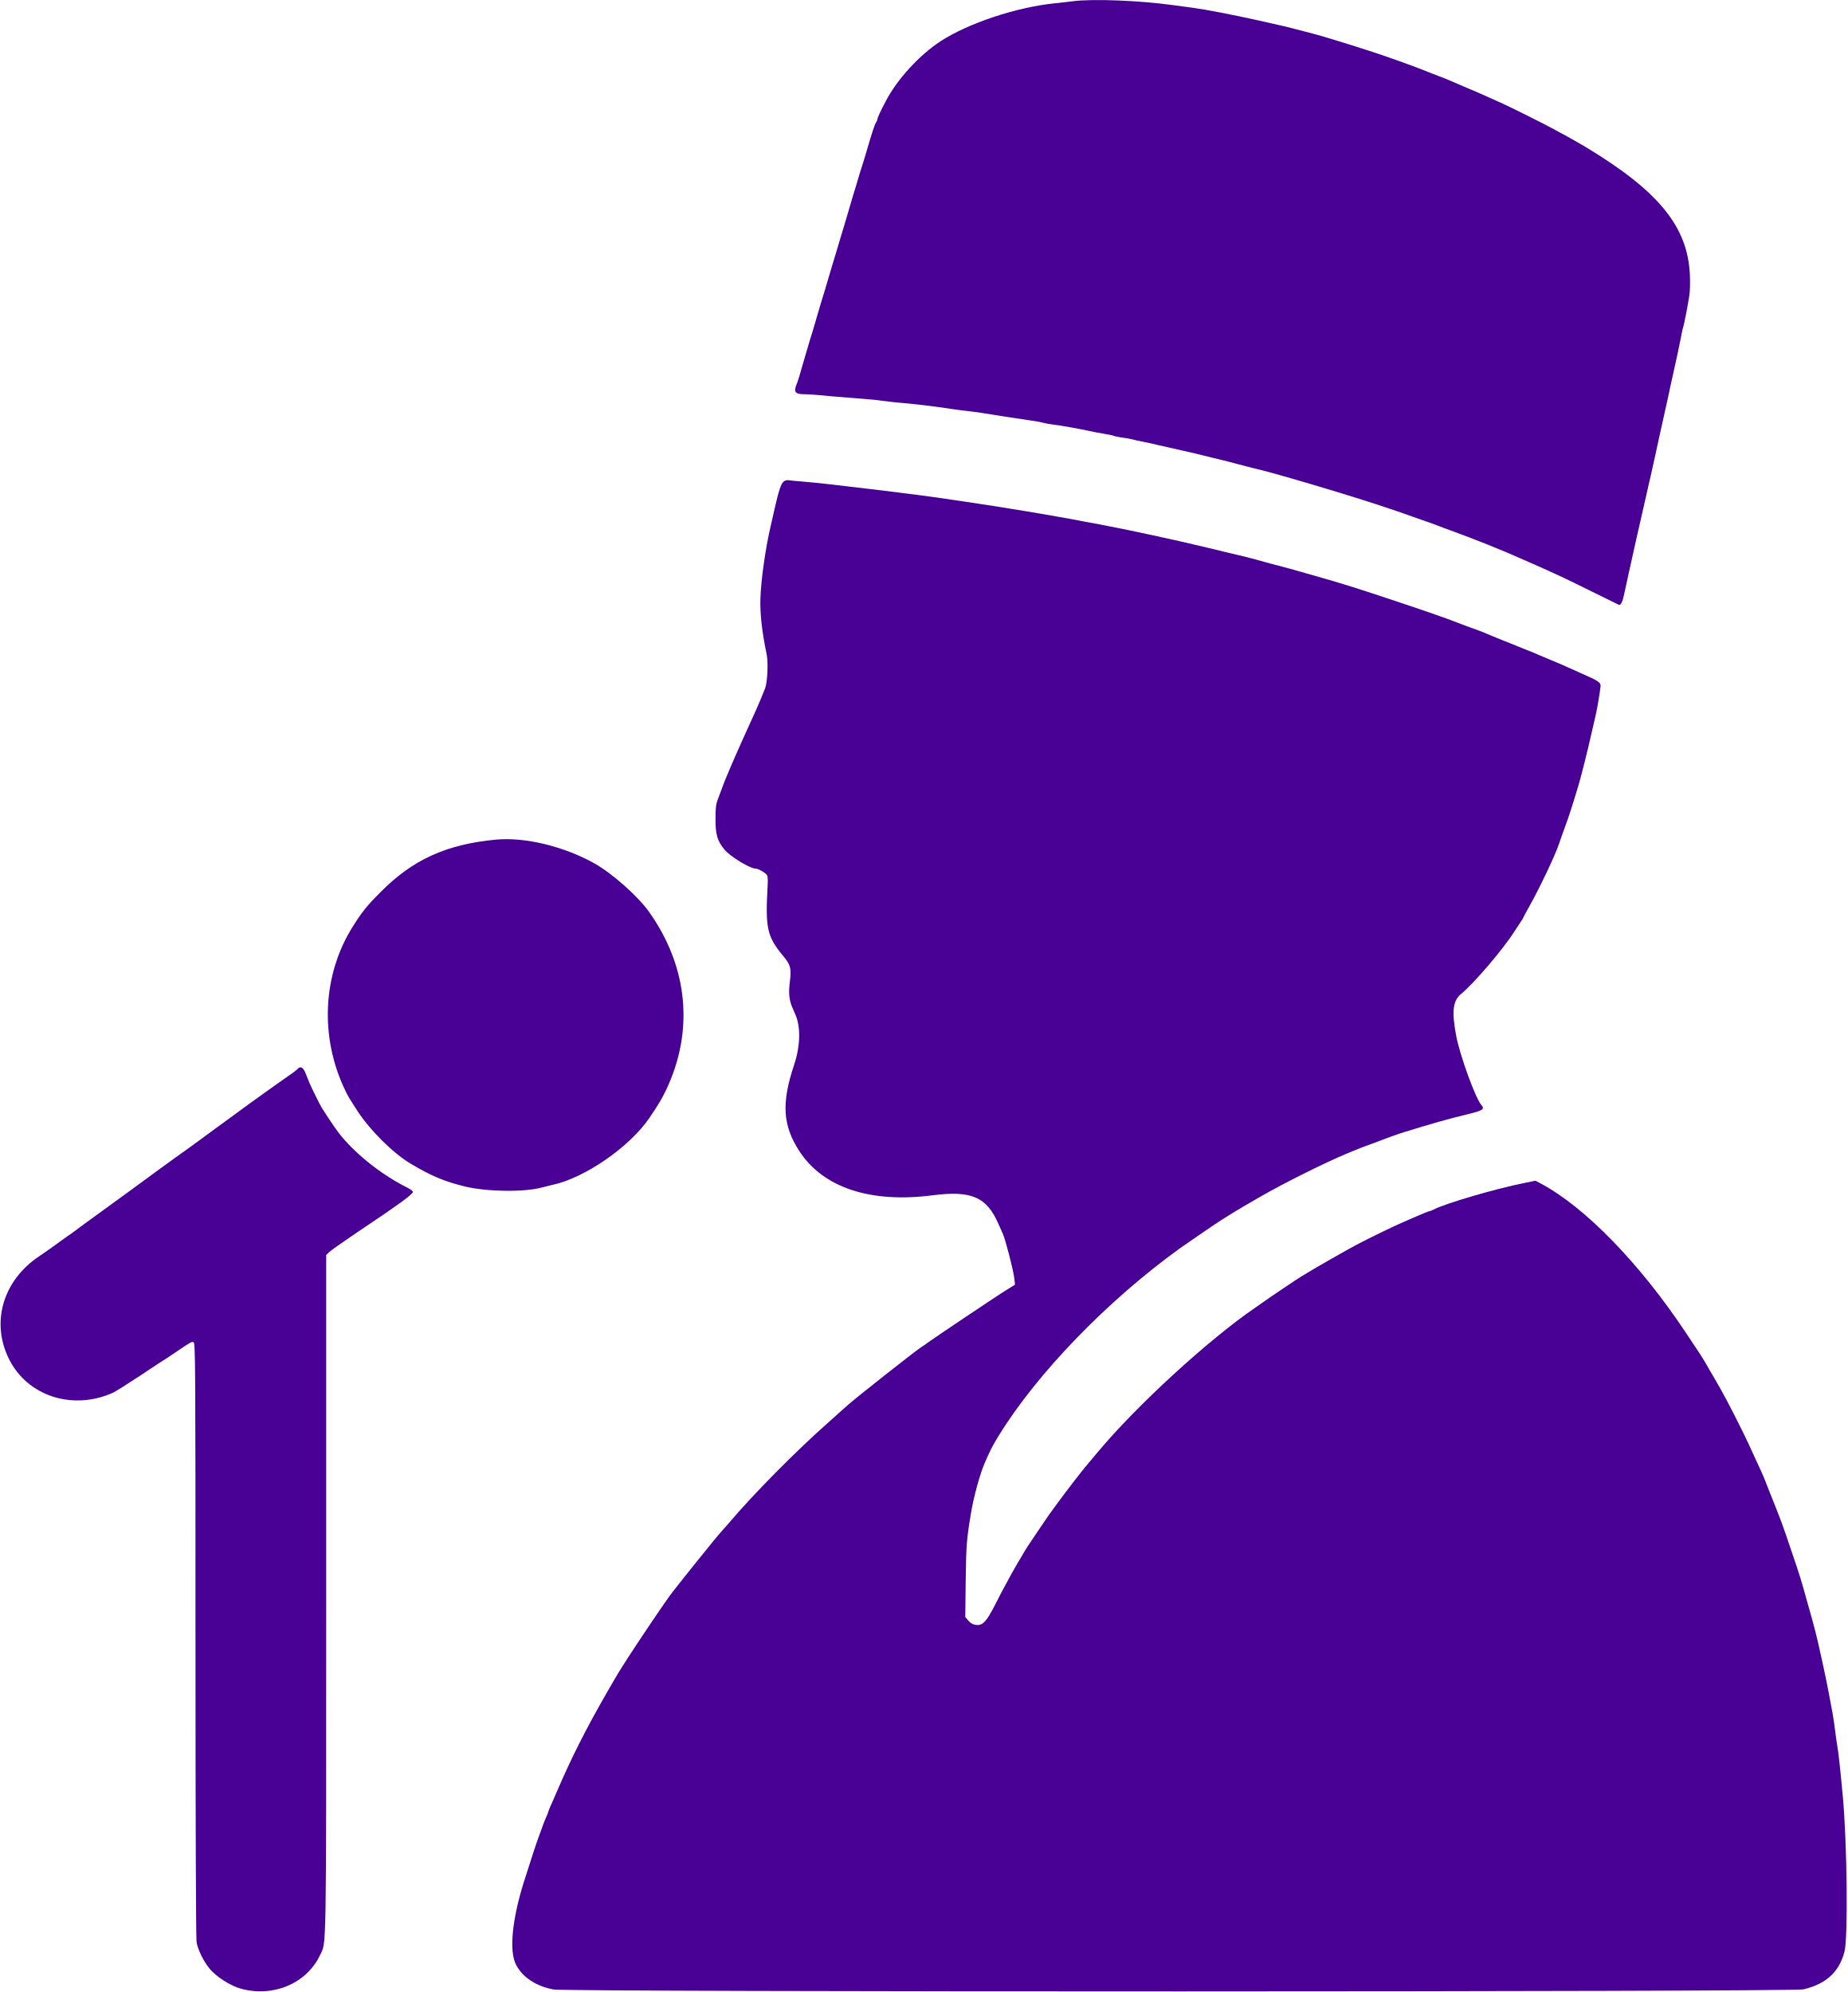
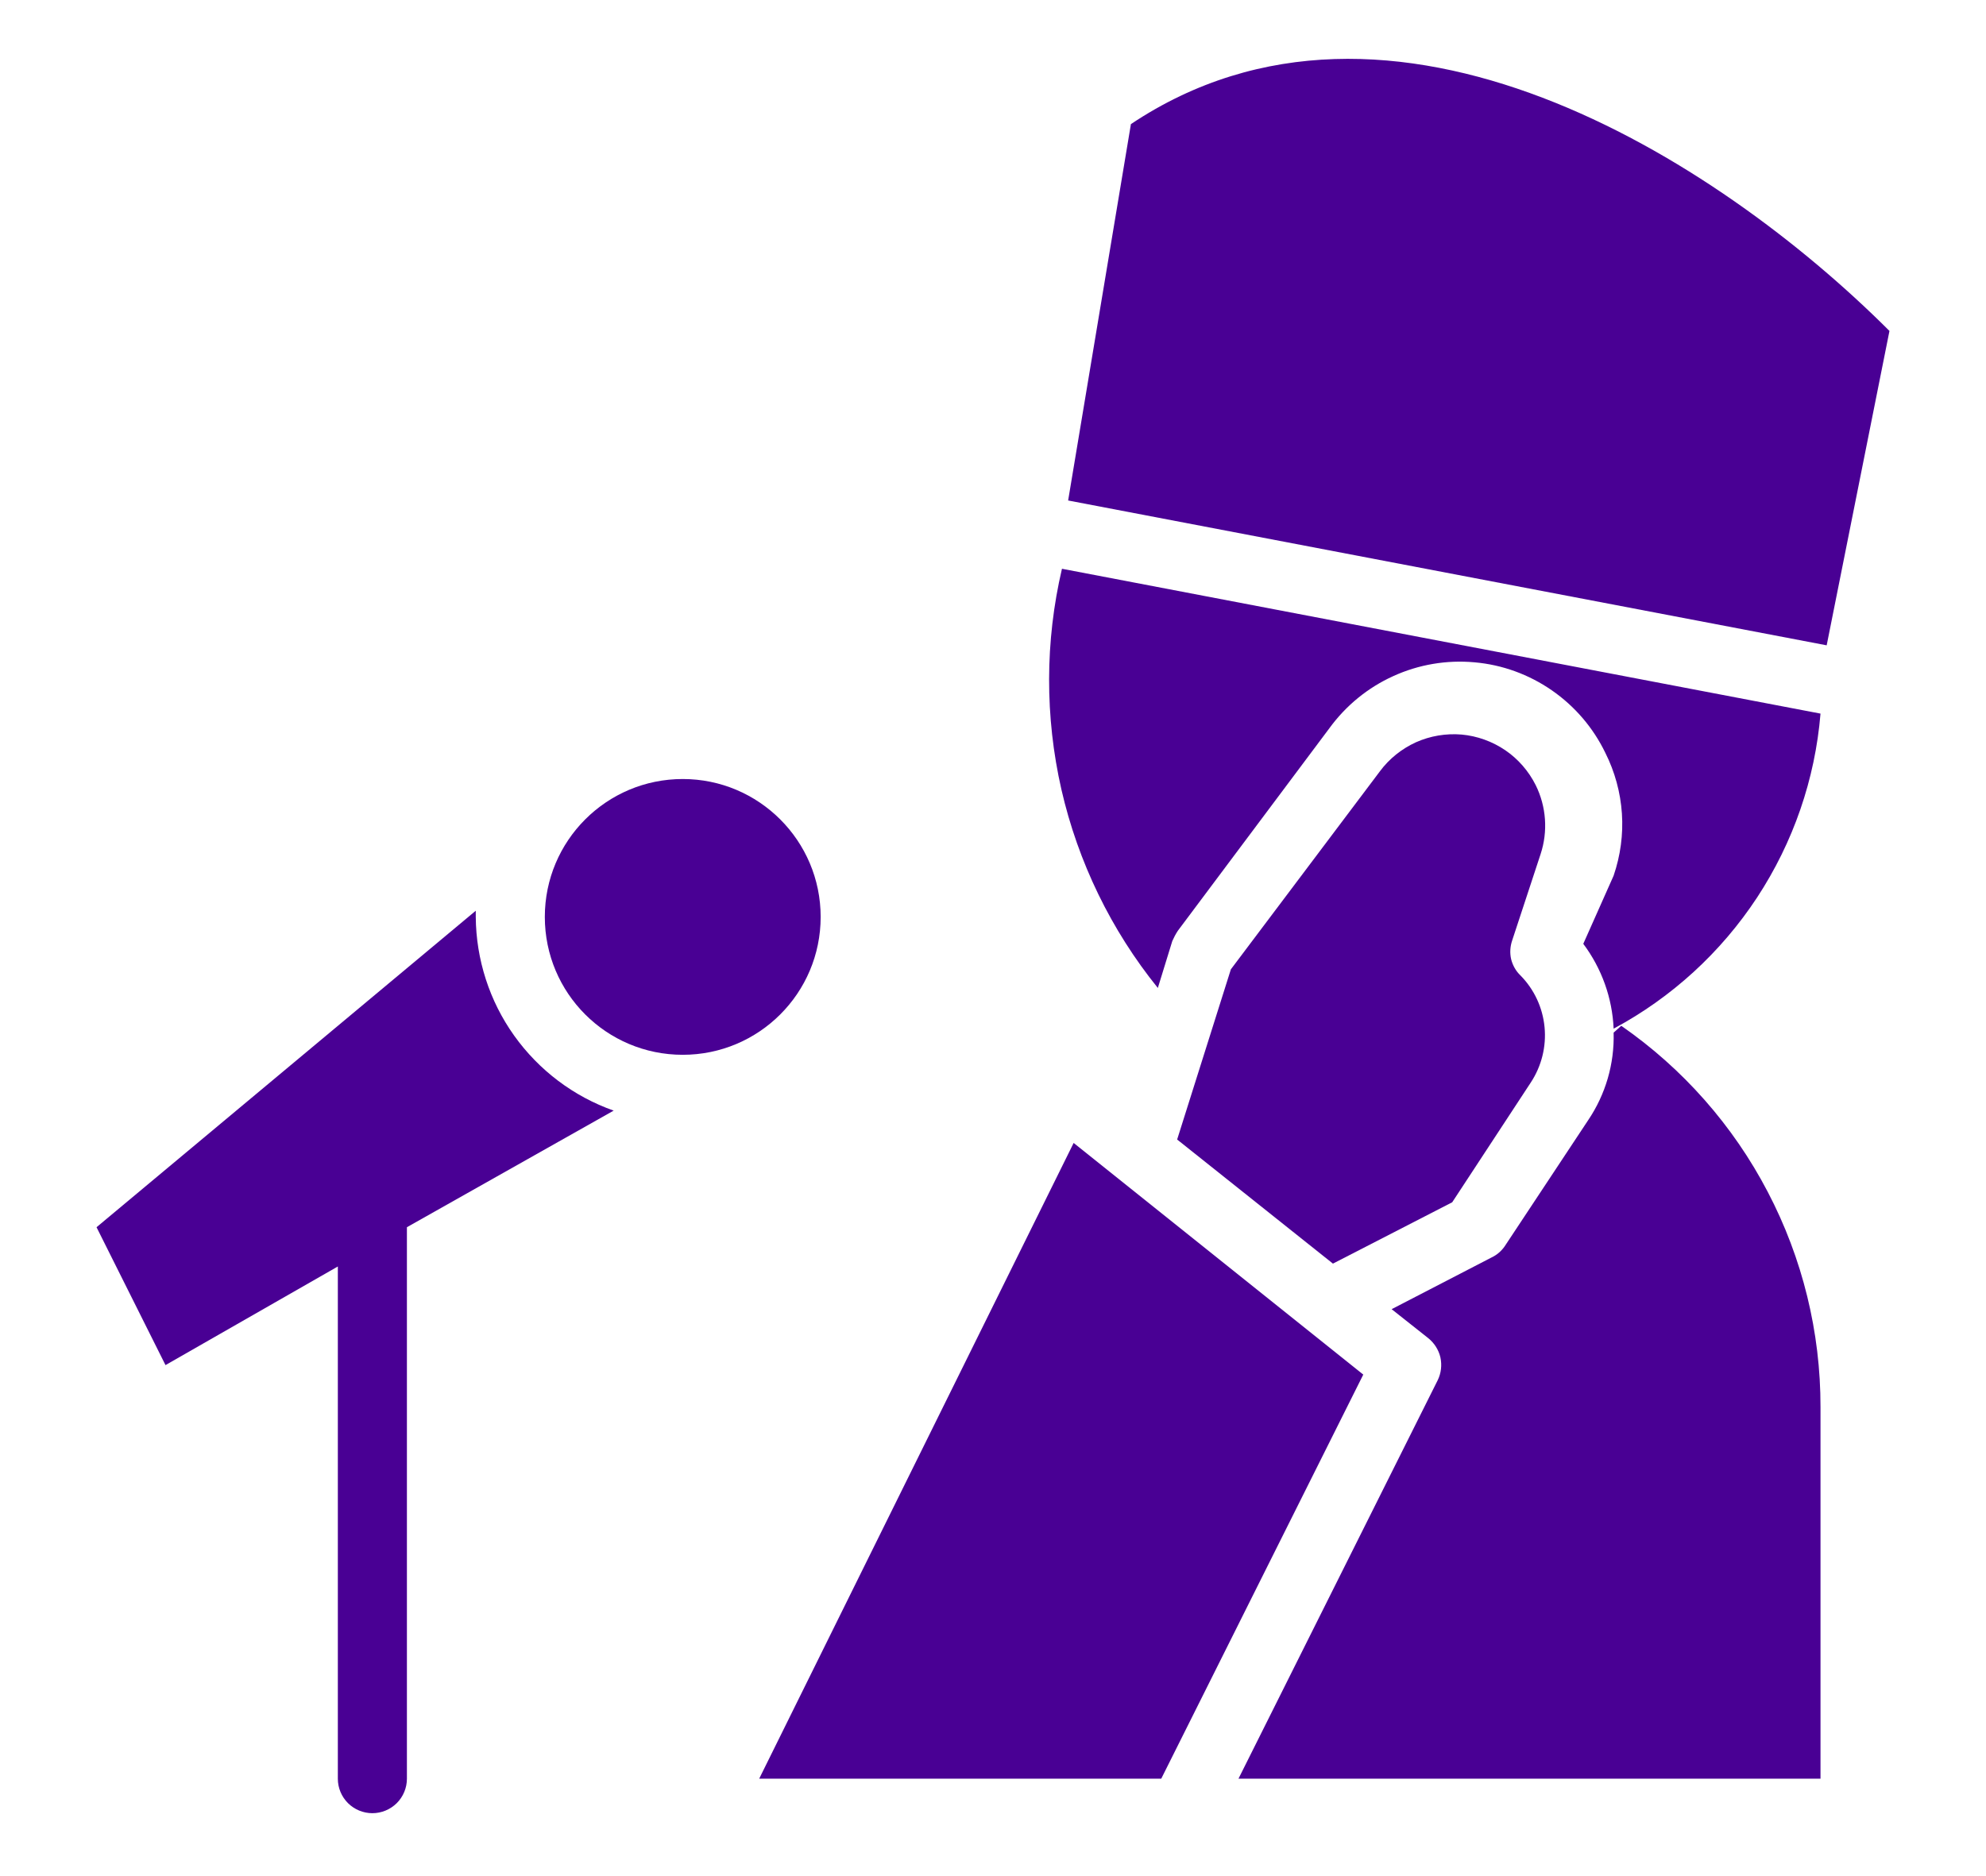
- <svg xmlns="http://www.w3.org/2000/svg" version="1.0" width="1682pt" height="1814pt" viewBox="0 0 1682 1814" preserveAspectRatio="xMidYMid meet">
-   <g transform="translate(0,1814) scale(0.1,-0.1)" fill="#490094" stroke="none">
-     <path d="M9770 18129 c-36 -5 -110 -13 -165 -19 -349 -35 -787 -181 -1040 -345 -194 -127 -396 -347 -499 -545 -49 -93 -76 -151 -76 -163 0 -7 -6 -21 -13 -32 -13 -18 -36 -90 -89 -270 -11 -38 -28 -95 -38 -125 -10 -30 -28 -89 -40 -130 -12 -41 -30 -102 -41 -135 -18 -61 -38 -129 -78 -265 -13 -41 -31 -102 -41 -135 -10 -33 -28 -94 -40 -135 -12 -41 -28 -93 -35 -115 -7 -22 -25 -83 -40 -135 -15 -52 -35 -120 -45 -150 -10 -30 -27 -89 -39 -130 -52 -179 -63 -217 -76 -255 -7 -22 -25 -83 -40 -135 -60 -210 -68 -236 -81 -268 -30 -71 -14 -92 70 -92 34 0 104 -5 156 -10 52 -6 185 -17 295 -25 110 -8 227 -19 260 -25 33 -5 116 -14 185 -20 129 -11 286 -30 450 -55 52 -8 122 -17 155 -20 33 -3 101 -12 150 -21 118 -19 266 -42 390 -60 54 -7 113 -18 130 -23 16 -5 55 -12 85 -16 64 -7 246 -39 340 -60 36 -8 95 -19 132 -25 37 -6 78 -14 90 -19 13 -5 48 -12 78 -16 30 -3 71 -11 90 -16 19 -6 67 -16 105 -23 39 -8 97 -20 130 -29 33 -8 105 -24 160 -36 123 -27 252 -58 325 -77 30 -8 73 -18 95 -23 22 -5 85 -21 140 -36 55 -15 125 -32 155 -40 77 -18 206 -53 260 -69 25 -7 81 -24 125 -36 44 -13 107 -31 140 -41 33 -10 92 -27 130 -39 39 -11 97 -29 130 -39 33 -11 121 -38 195 -61 160 -50 367 -120 465 -156 39 -14 95 -34 125 -44 30 -10 80 -28 110 -40 30 -12 78 -29 105 -39 102 -37 243 -91 350 -134 165 -67 175 -72 285 -120 19 -8 55 -24 80 -35 78 -34 143 -63 195 -87 28 -13 86 -40 130 -60 44 -21 172 -83 284 -139 113 -55 207 -102 210 -103 19 -8 35 25 51 103 10 49 28 132 40 184 12 52 30 133 40 180 10 47 28 126 39 175 11 50 29 128 40 175 10 47 29 128 41 180 12 52 30 136 42 185 11 50 28 128 39 175 10 47 28 126 38 175 11 50 29 133 41 185 12 52 30 136 41 185 10 50 28 131 39 180 34 151 61 276 76 355 7 41 16 82 20 90 7 18 42 198 56 290 6 36 8 119 5 185 -19 439 -281 762 -942 1162 -41 25 -191 110 -205 117 -8 3 -51 27 -95 51 -81 45 -378 193 -470 235 -27 12 -75 33 -105 47 -81 37 -104 47 -225 98 -60 26 -123 53 -140 60 -16 8 -61 26 -100 40 -38 14 -90 35 -115 45 -48 20 -129 50 -220 83 -30 10 -77 27 -105 37 -155 57 -585 191 -715 225 -14 3 -68 17 -120 31 -96 26 -142 37 -390 92 -210 47 -471 97 -585 112 -38 5 -119 16 -180 24 -305 42 -727 58 -905 35z M7134 13753 c-23 -20 -43 -80 -78 -233 -13 -58 -31 -137 -40 -176 -46 -196 -86 -480 -92 -649 -5 -138 13 -305 57 -515 15 -75 7 -253 -15 -310 -28 -71 -57 -140 -86 -205 -36 -78 -78 -170 -100 -220 -31 -70 -57 -129 -78 -175 -11 -25 -34 -79 -52 -120 -17 -41 -35 -84 -40 -95 -5 -11 -20 -49 -33 -85 -13 -36 -33 -87 -43 -115 -15 -39 -19 -77 -19 -175 0 -141 16 -197 81 -276 50 -62 233 -174 285 -174 26 0 99 -44 106 -64 4 -12 5 -57 2 -101 -21 -382 -4 -455 146 -635 63 -76 72 -109 57 -228 -13 -102 -7 -166 21 -233 8 -19 22 -51 31 -72 48 -112 43 -288 -14 -456 -116 -347 -103 -550 48 -783 216 -333 647 -476 1212 -403 357 46 496 -15 603 -265 16 -36 33 -74 38 -85 23 -49 96 -332 104 -402 l7 -62 -44 -27 c-23 -15 -59 -37 -78 -49 -69 -44 -596 -397 -650 -436 -30 -22 -67 -48 -82 -57 -61 -40 -592 -459 -665 -524 -21 -19 -101 -91 -178 -159 -293 -258 -695 -665 -904 -914 -19 -22 -53 -61 -76 -86 -40 -42 -426 -523 -470 -585 -81 -113 -283 -414 -367 -544 -106 -166 -86 -132 -213 -352 -176 -306 -316 -583 -440 -873 -26 -60 -56 -128 -66 -151 -10 -23 -19 -45 -19 -49 0 -4 -7 -21 -15 -38 -8 -18 -21 -50 -29 -72 -8 -22 -26 -71 -40 -110 -23 -61 -68 -198 -135 -410 -108 -343 -136 -629 -74 -753 59 -117 183 -199 343 -229 132 -24 11281 -23 11381 1 208 50 326 159 374 345 33 128 23 1004 -16 1416 -23 250 -40 404 -49 450 -5 28 -14 91 -20 140 -6 50 -17 126 -25 170 -53 283 -57 304 -116 570 -21 98 -50 213 -79 315 -10 36 -28 101 -41 145 -46 169 -64 226 -132 425 -94 279 -92 273 -208 563 -12 28 -27 69 -35 90 -13 34 -50 118 -104 232 -10 22 -32 69 -48 105 -54 118 -199 402 -252 495 -13 22 -32 56 -43 75 -11 19 -27 47 -36 62 -9 14 -34 57 -55 95 -22 37 -47 79 -57 93 -9 14 -64 97 -123 185 -421 636 -923 1153 -1328 1368 l-47 25 -93 -19 c-271 -54 -728 -188 -835 -244 -15 -8 -33 -15 -39 -15 -6 0 -57 -21 -115 -46 -57 -25 -113 -49 -124 -54 -74 -31 -311 -146 -428 -208 -82 -43 -400 -225 -445 -254 -15 -10 -39 -24 -53 -32 -29 -17 -280 -185 -349 -235 -25 -17 -56 -39 -70 -49 -425 -290 -1087 -897 -1440 -1322 -34 -41 -81 -97 -104 -124 -45 -54 -151 -191 -255 -331 -78 -106 -72 -97 -186 -266 -94 -139 -96 -142 -133 -205 -12 -22 -32 -55 -44 -74 -11 -19 -37 -64 -57 -100 -19 -36 -45 -83 -57 -105 -13 -22 -53 -100 -91 -174 -81 -160 -115 -196 -177 -188 -30 4 -48 15 -69 39 l-28 33 4 330 c4 320 8 374 47 610 25 152 80 354 125 460 51 118 73 161 128 250 348 567 990 1231 1650 1707 70 50 329 227 375 256 20 13 69 43 107 67 39 24 151 91 250 147 215 124 589 310 790 394 114 47 164 67 200 79 22 7 65 23 95 35 76 30 186 69 240 85 229 71 411 122 550 155 156 38 172 48 137 89 -54 64 -195 452 -228 629 -42 222 -30 320 45 381 114 93 377 400 480 561 27 41 57 87 67 102 11 15 19 29 19 32 0 2 26 51 58 108 92 163 233 461 267 563 7 22 32 92 55 155 38 104 57 162 120 370 25 81 89 336 124 495 15 66 32 138 37 160 14 61 41 226 43 260 1 30 -28 49 -169 110 -16 7 -61 27 -100 45 -80 36 -84 38 -185 80 -41 17 -84 35 -95 40 -29 13 -93 40 -145 60 -106 42 -327 131 -345 140 -11 5 -40 17 -65 26 -87 31 -146 53 -200 74 -30 12 -73 28 -95 36 -22 7 -78 27 -125 44 -117 42 -556 188 -720 240 -144 45 -207 64 -335 100 -44 12 -107 30 -140 40 -64 19 -156 44 -295 80 -47 13 -105 29 -130 36 -25 7 -94 25 -155 39 -60 14 -182 43 -270 65 -303 73 -741 168 -1015 219 -58 10 -154 28 -215 40 -247 46 -633 110 -970 160 -268 40 -353 52 -465 66 -63 8 -149 18 -190 24 -79 10 -312 38 -595 71 -93 10 -206 22 -250 25 -44 3 -96 8 -116 11 -25 4 -41 0 -55 -13z M4515 10494 c-451 -43 -757 -182 -1050 -478 -123 -123 -165 -175 -251 -311 -279 -441 -305 -1013 -68 -1500 28 -57 27 -55 111 -185 114 -175 323 -382 481 -476 191 -114 306 -162 497 -209 199 -48 539 -53 702 -8 32 8 74 19 93 23 293 62 703 345 883 610 82 121 110 168 150 250 259 541 203 1127 -156 1630 -102 142 -337 350 -497 439 -279 155 -633 240 -895 215z M2711 8407 c-6 -8 -39 -34 -74 -57 -34 -24 -80 -56 -102 -72 -22 -16 -76 -54 -121 -86 -79 -56 -231 -166 -340 -247 -30 -22 -79 -58 -110 -80 -30 -22 -88 -65 -129 -95 -41 -30 -89 -65 -107 -78 -18 -12 -85 -60 -148 -106 -63 -46 -139 -101 -168 -122 -51 -37 -88 -65 -225 -165 -115 -84 -349 -254 -370 -269 -12 -8 -49 -35 -82 -60 -33 -25 -71 -53 -85 -63 -14 -9 -50 -34 -80 -56 -88 -65 -140 -101 -216 -153 -327 -220 -438 -599 -273 -932 168 -340 581 -474 949 -308 25 12 136 82 248 156 112 75 205 136 206 136 2 0 52 33 111 73 147 100 150 101 168 94 16 -6 17 -202 17 -2710 0 -1678 4 -2723 10 -2755 13 -69 63 -171 115 -235 64 -80 199 -165 300 -190 293 -74 589 55 709 309 59 125 56 -68 56 3296 l0 3080 30 28 c16 15 114 84 217 154 103 69 224 151 268 181 44 31 91 63 105 73 94 64 170 125 170 137 0 8 -23 26 -52 40 -226 114 -448 287 -598 466 -40 48 -92 123 -179 259 -15 23 -77 148 -112 225 -7 17 -22 55 -34 85 -21 58 -49 76 -74 47z" />
-   </g>
+ <svg xmlns="http://www.w3.org/2000/svg" viewBox="0 0 18 17" fill="#490094">
+   <path d="M6.188,9.562 C6.878,9.562 7.438,9.003 7.438,8.312 C7.438,7.622 6.878,7.062 6.188,7.062 C5.497,7.062 4.938,7.622 4.938,8.312 C4.938,9.003 5.497,9.562 6.188,9.562 Z" />
+   <path d="M4.312,8.312 C4.312,8.312 4.312,8.275 4.312,8.256 L0.875,11.125 L1.5,12.375 L3.062,11.481 L3.062,16.125 C3.062,16.207 3.095,16.287 3.154,16.346 C3.213,16.404 3.292,16.437 3.375,16.437 C3.458,16.437 3.537,16.404 3.596,16.346 C3.655,16.287 3.688,16.207 3.688,16.125 L3.688,11.125 L5.562,10.068 C5.199,9.94 4.884,9.702 4.66,9.388 C4.436,9.074 4.315,8.698 4.312,8.312 Z" />
+   <path d="M10.25,1.125 L9.681,4.537 L16.556,5.85 L17.125,3 C15.556,1.431 12.6,-0.444 10.25,1.125 Z" />
+   <path d="M13.963,7.743 C14.031,7.537 14.015,7.312 13.919,7.118 C13.855,6.99 13.76,6.881 13.643,6.801 C13.525,6.721 13.389,6.672 13.248,6.659 C13.106,6.647 12.963,6.671 12.833,6.729 C12.704,6.788 12.591,6.878 12.506,6.993 L11.156,8.787 L10.669,10.33 L12.081,11.455 L13.162,10.899 L13.875,9.812 C13.972,9.664 14.016,9.487 13.999,9.311 C13.982,9.134 13.905,8.969 13.781,8.843 C13.739,8.803 13.71,8.751 13.696,8.695 C13.683,8.638 13.687,8.579 13.706,8.524 L13.963,7.743 Z" />
+   <path d="M14.35,8.556 C14.517,8.779 14.613,9.047 14.625,9.325 C15.151,9.043 15.598,8.634 15.926,8.135 C16.253,7.636 16.451,7.064 16.5,6.469 L9.625,5.156 C9.471,5.814 9.47,6.498 9.62,7.157 C9.771,7.815 10.07,8.431 10.494,8.956 L10.625,8.531 C10.639,8.499 10.656,8.467 10.675,8.438 L12.05,6.6 C12.199,6.396 12.398,6.233 12.628,6.129 C12.858,6.024 13.112,5.981 13.364,6.004 C13.616,6.026 13.857,6.114 14.065,6.258 C14.273,6.402 14.44,6.597 14.55,6.825 C14.636,6.996 14.687,7.183 14.7,7.374 C14.713,7.565 14.687,7.756 14.625,7.938 L14.35,8.556 Z" />
+   <path d="M14.694,9.299 L14.625,9.361 C14.633,9.644 14.552,9.921 14.394,10.155 L13.637,11.299 C13.607,11.342 13.566,11.377 13.519,11.399 L12.613,11.868 L12.944,12.13 C12.999,12.174 13.039,12.236 13.055,12.305 C13.07,12.375 13.062,12.447 13.031,12.511 L11.225,16.124 L16.5,16.124 L16.5,12.755 C16.501,12.076 16.337,11.407 16.022,10.805 C15.708,10.203 15.252,9.686 14.694,9.299 Z" />
+   <path d="M9.731,10.361 L6.881,16.124 L7.125,16.124 L10.525,16.124 L12.356,12.461 L9.731,10.361 Z" />
</svg>
